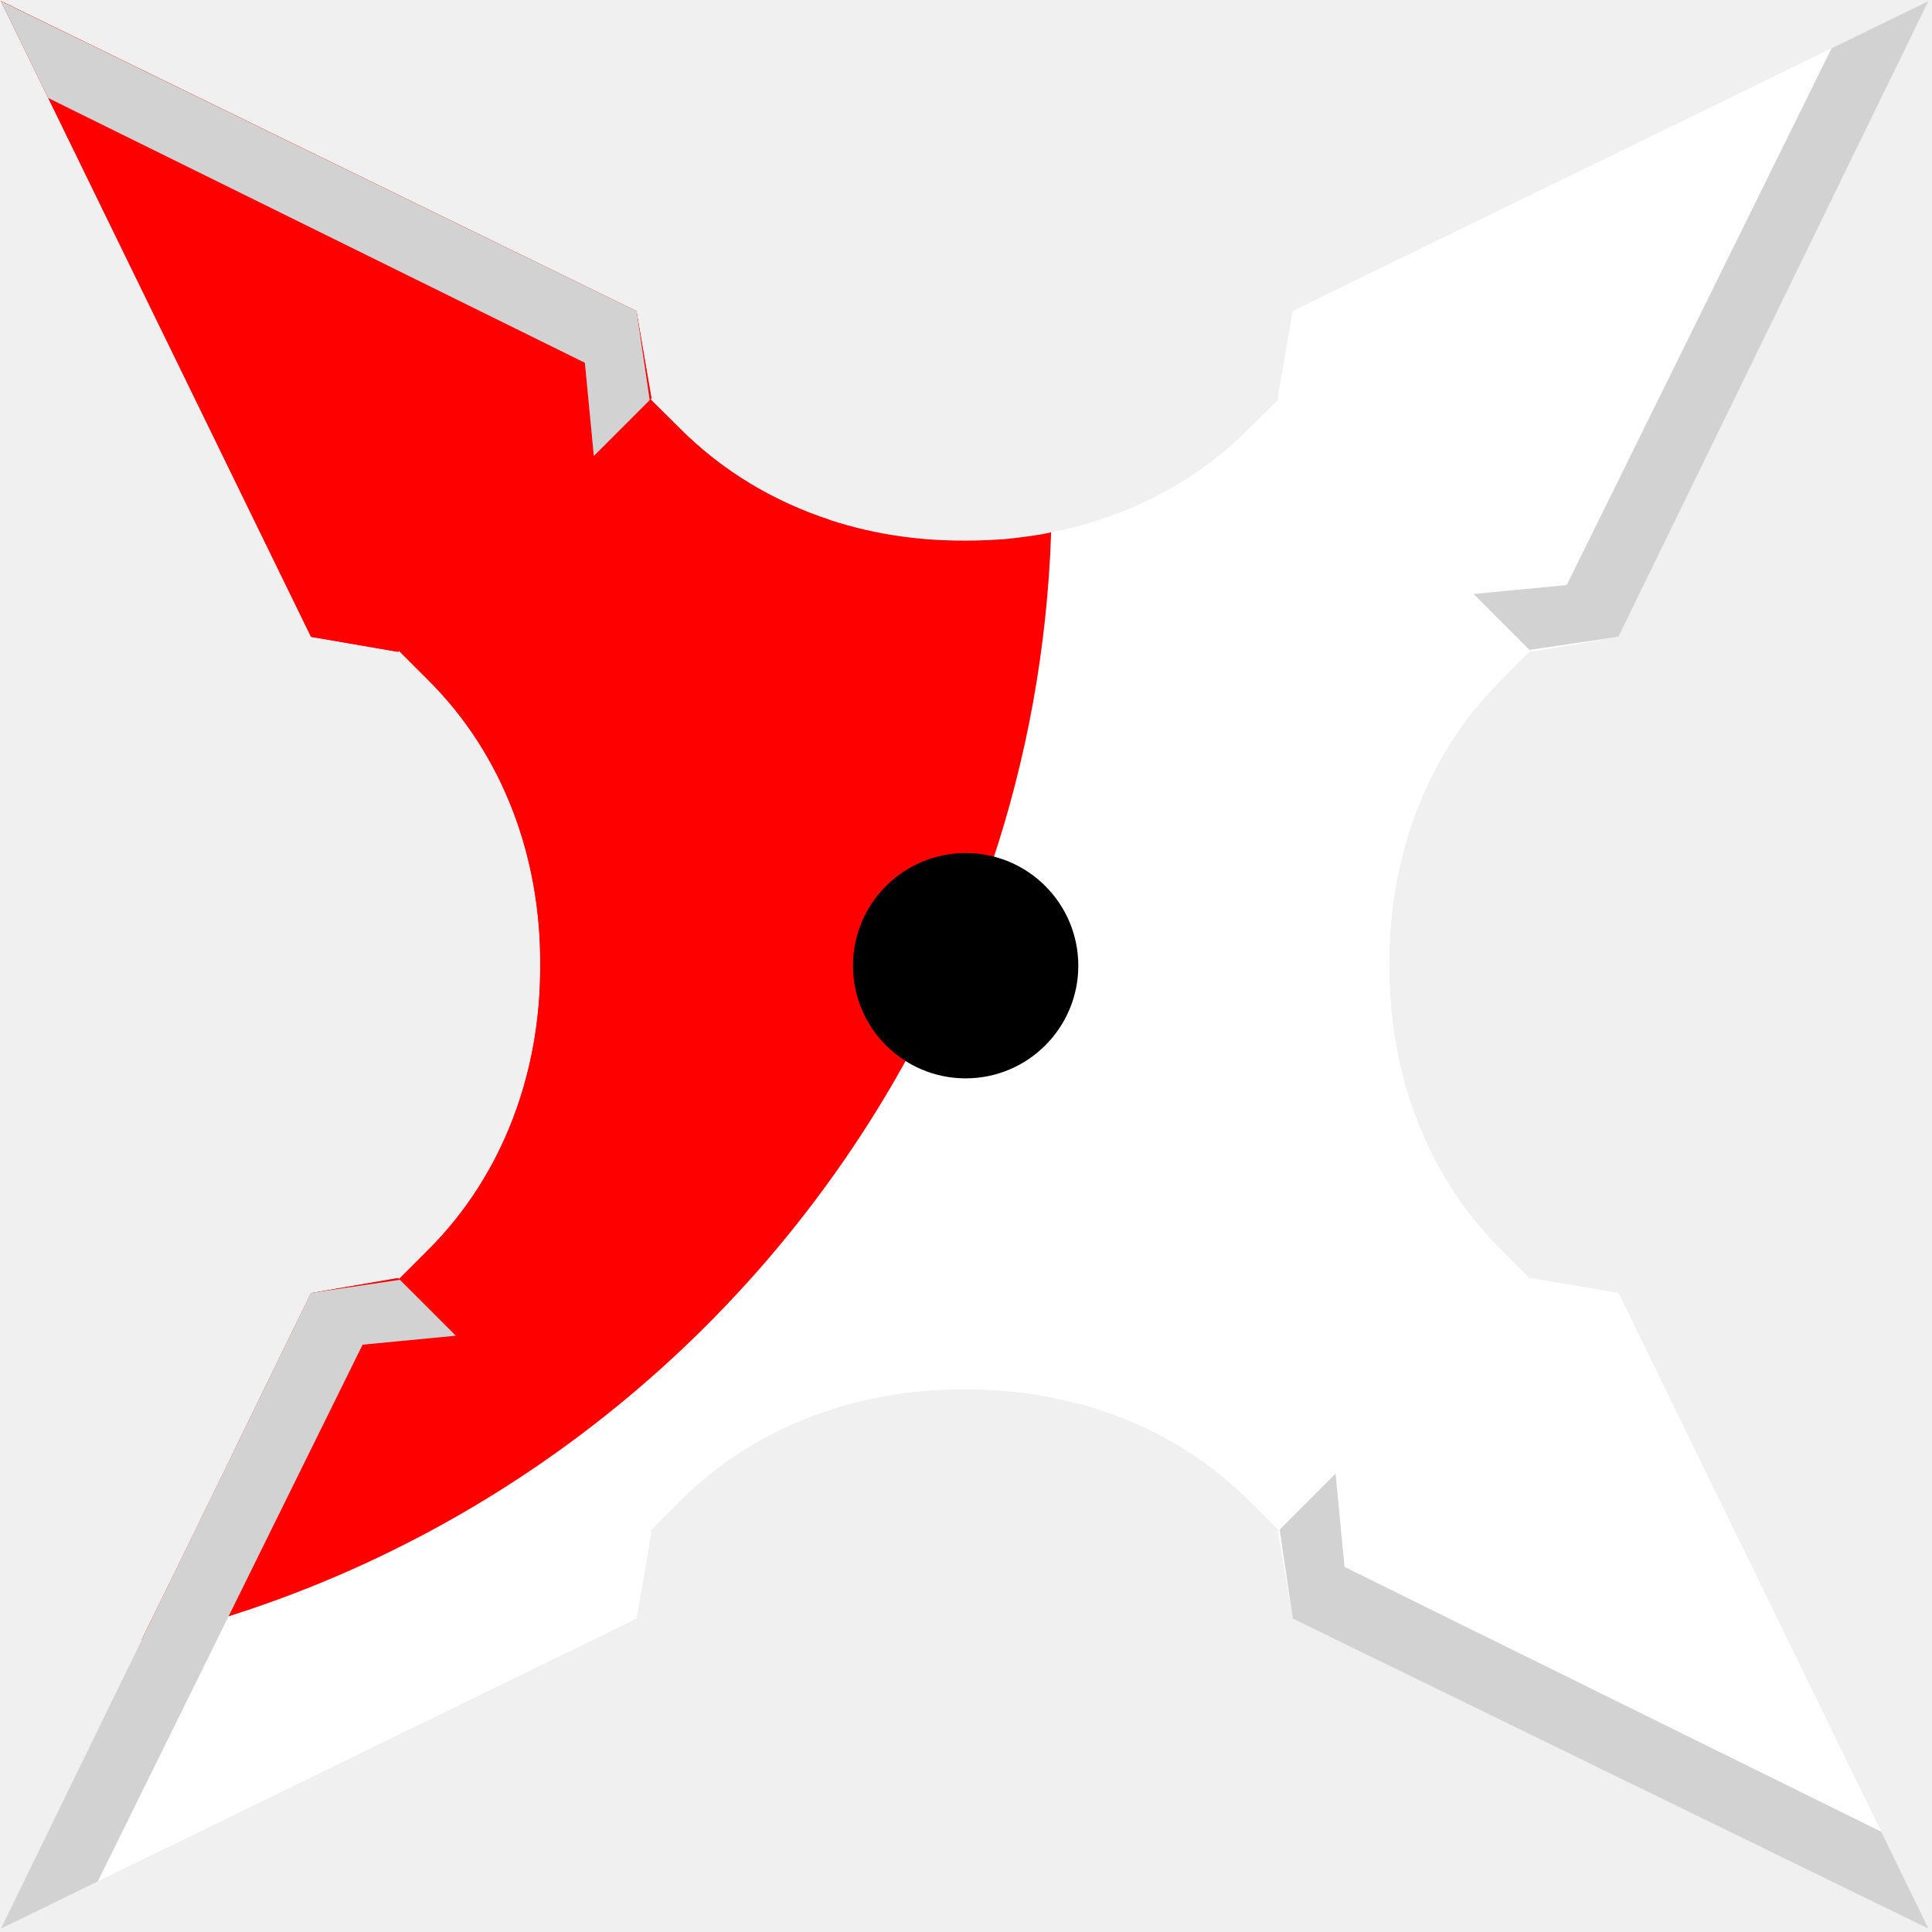
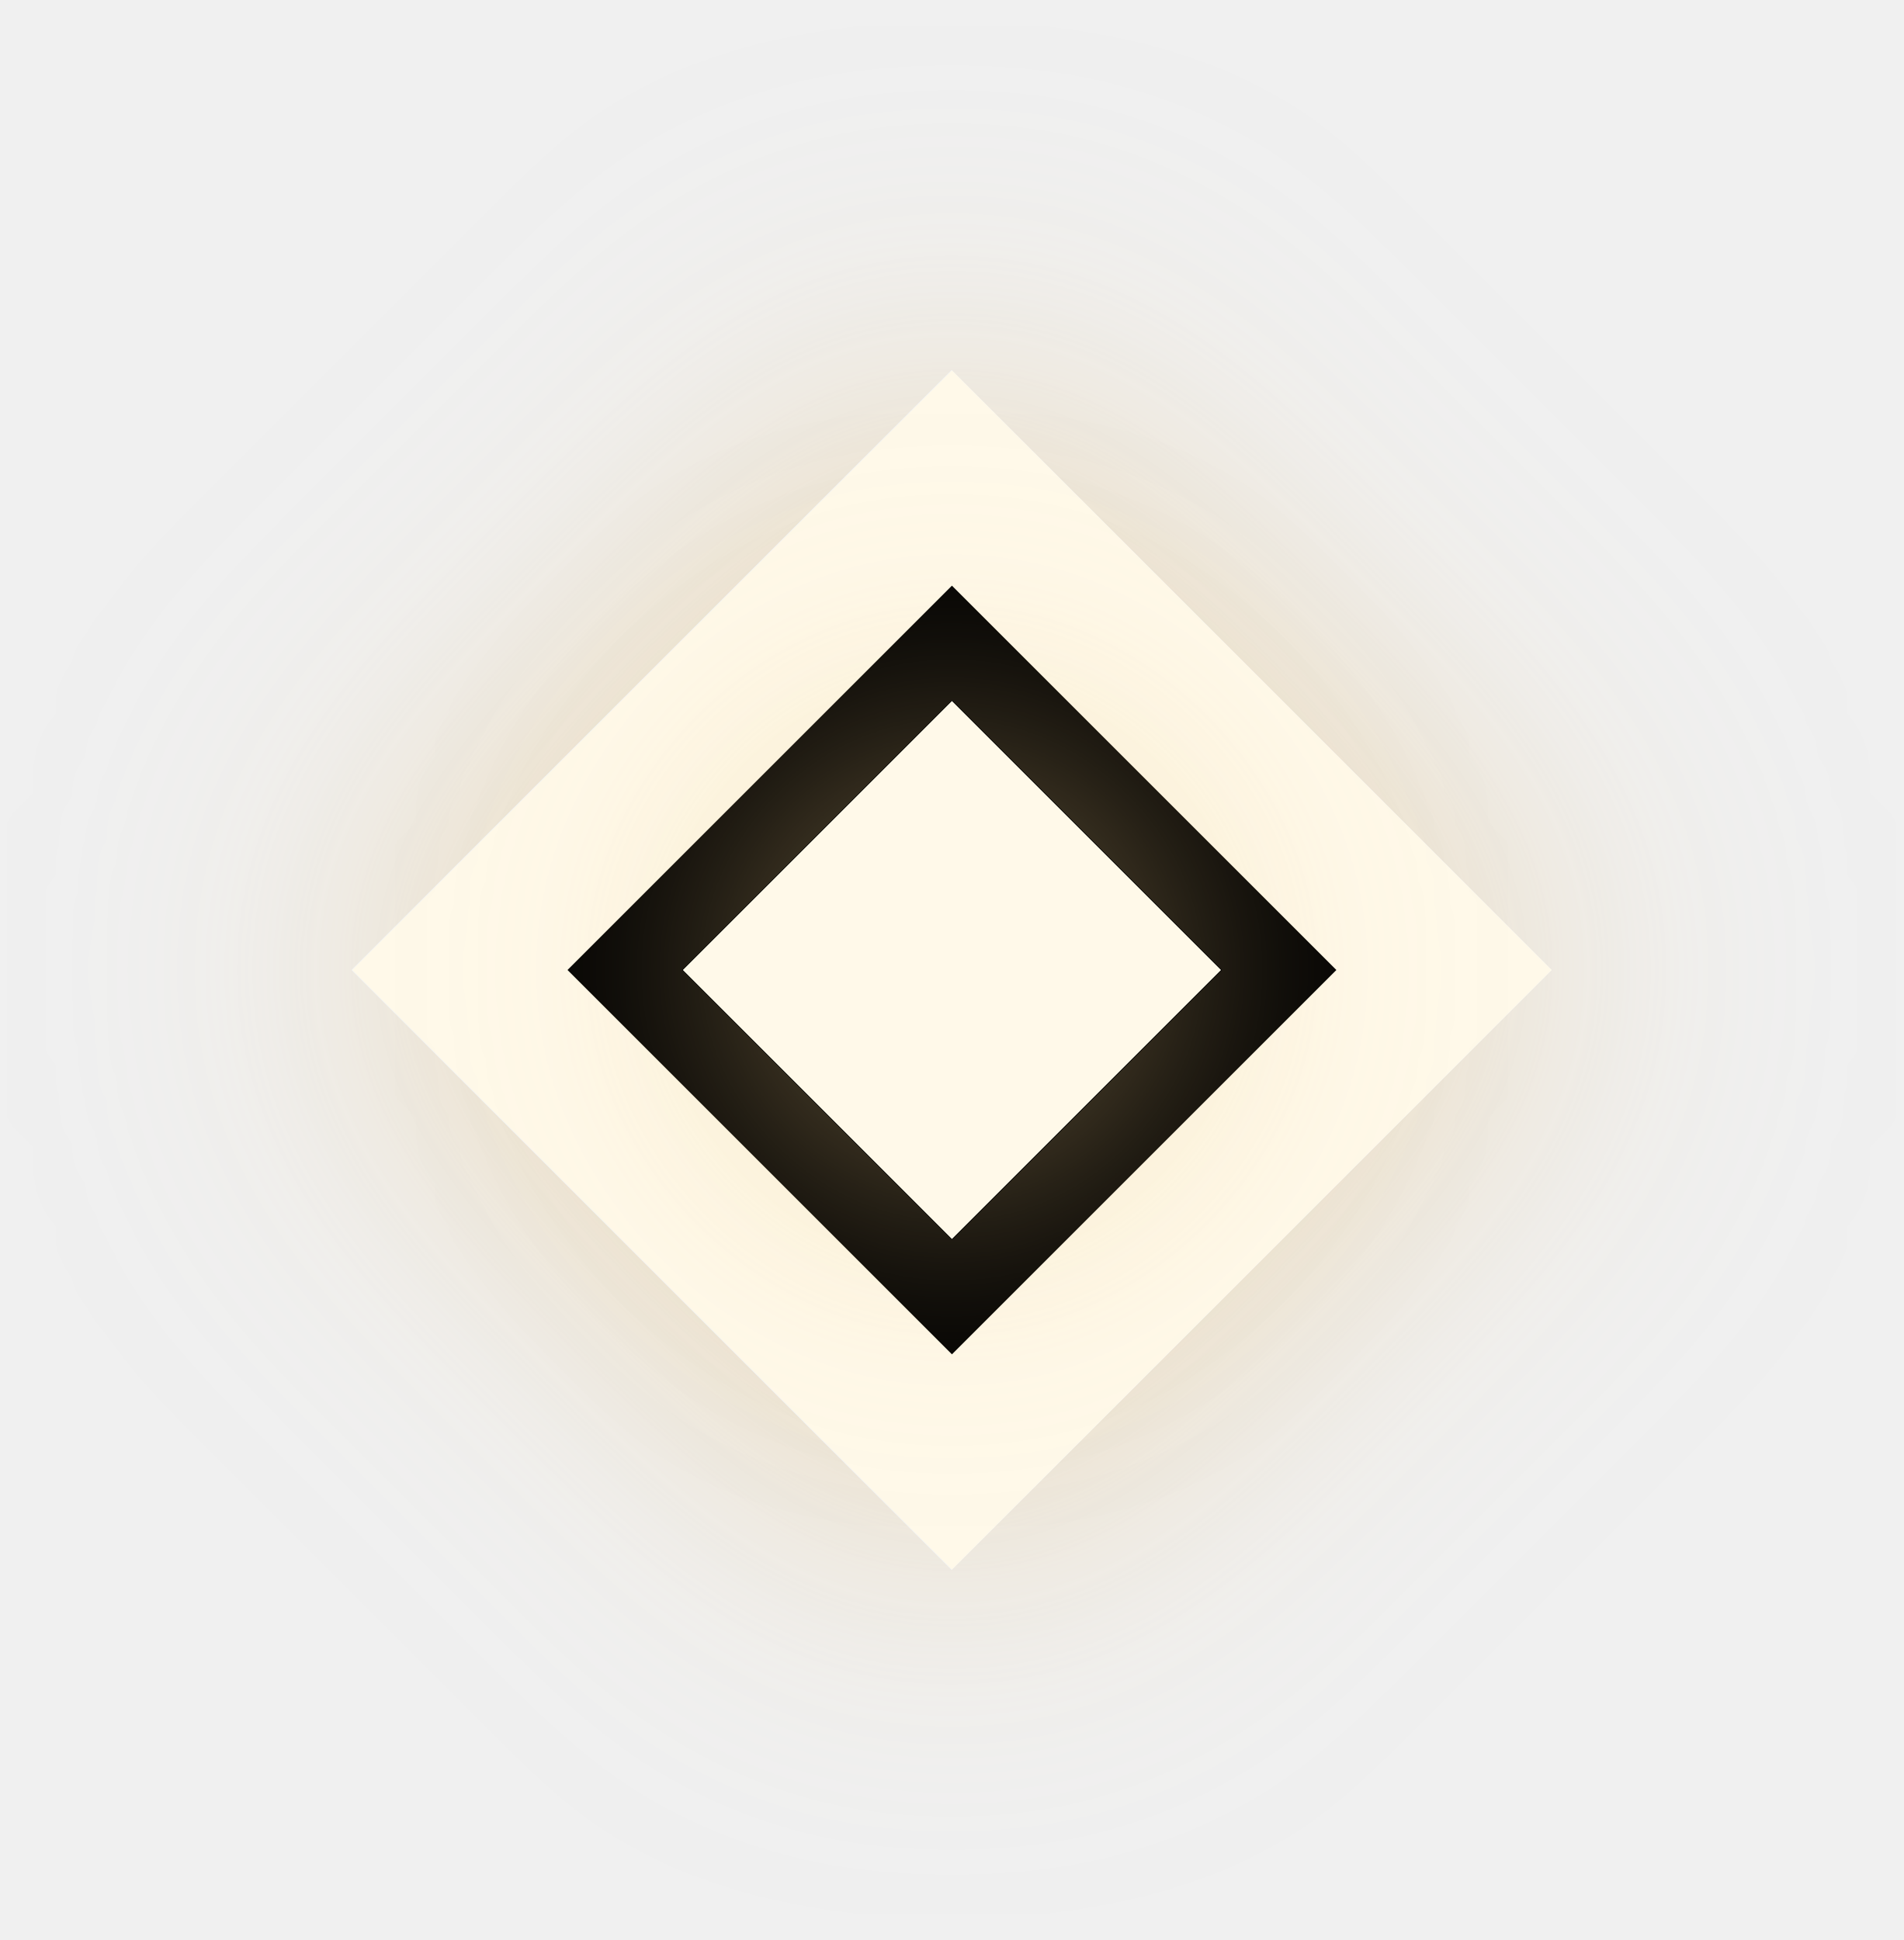
- <svg xmlns="http://www.w3.org/2000/svg" width="70" height="70" viewBox="0 0 70 70" fill="none">
-   <path d="M55.478 46.307L55.446 46.339L54.369 45.261C51.661 42.554 50.322 38.847 50.338 35.018C50.338 34.978 50.338 34.938 50.338 34.898C50.323 31.07 51.663 27.363 54.37 24.656L55.447 23.579L55.478 23.611L58.641 23.071L69.876 0.036L46.84 11.27L46.3 14.432L46.332 14.465L45.248 15.549C42.541 18.255 38.834 19.594 35.005 19.581C34.969 19.581 34.933 19.581 34.897 19.581C31.069 19.594 27.363 18.255 24.656 15.549L23.572 14.465L23.604 14.432L23.065 11.27L0.029 0.036L11.264 23.071L14.426 23.611L14.458 23.579L15.542 24.663C18.248 27.369 19.587 31.076 19.574 34.903C19.574 34.939 19.574 34.977 19.574 35.013C19.588 38.841 18.248 42.548 15.542 45.255L14.458 46.338L14.426 46.306L11.264 46.845L0.029 69.881L23.065 58.646L23.604 55.484L23.572 55.452L24.652 54.372C27.359 51.666 31.066 50.326 34.894 50.34C34.932 50.34 34.971 50.34 35.01 50.34C38.838 50.326 42.545 51.666 45.252 54.372L46.332 55.452L46.3 55.484L46.84 58.646L69.876 69.881L58.641 46.845L55.478 46.307ZM32.249 37.657C30.759 36.167 30.759 33.754 32.249 32.252C33.739 30.763 36.164 30.763 37.654 32.252C39.143 33.753 39.143 36.167 37.654 37.657C36.164 39.146 33.738 39.146 32.249 37.657Z" fill="white" />
-   <path d="M57.162 6.235L46.838 11.27L46.295 14.434L46.33 14.469L45.244 15.543C42.542 18.256 38.835 19.596 35.001 19.584H34.897C31.075 19.596 27.368 18.256 24.654 15.543L23.568 14.469L23.603 14.434L23.06 11.27L0.033 0.034L11.269 23.073L14.422 23.616L14.457 23.581L15.543 24.666C18.245 27.369 19.584 31.076 19.573 34.898V35.013C19.585 38.835 18.245 42.542 15.543 45.256L14.457 46.342L14.422 46.307L11.269 46.849L6.257 57.115C9.179 57.739 12.216 58.073 15.322 58.073C18.047 58.073 20.704 57.82 23.291 57.334L23.602 55.486L23.567 55.452L24.653 54.366C27.355 51.664 31.062 50.325 34.896 50.337H35.058C35.393 50.337 35.716 50.348 36.051 50.371C36.397 50.395 36.744 50.429 37.079 50.464C37.114 50.476 37.148 50.476 37.183 50.476C37.495 50.522 37.795 50.579 38.095 50.638C38.441 50.707 38.777 50.776 39.1 50.869C43.754 47.751 47.749 43.755 50.867 39.113C50.775 38.789 50.694 38.455 50.636 38.108C50.567 37.808 50.521 37.497 50.474 37.185C50.474 37.15 50.462 37.104 50.462 37.058C50.417 36.723 50.393 36.4 50.37 36.053C50.347 35.73 50.335 35.395 50.335 35.06V34.898C50.323 31.076 51.663 27.357 54.366 24.655L55.439 23.581L55.474 23.616L57.368 23.292C57.864 20.694 58.118 18.014 58.118 15.277C58.121 12.171 57.786 9.145 57.162 6.235ZM37.658 37.658C36.168 39.148 33.743 39.148 32.254 37.658C30.764 36.168 30.764 33.755 32.254 32.254C33.743 30.764 36.168 30.764 37.658 32.254C39.147 33.755 39.147 36.168 37.658 37.658Z" fill="white" />
-   <path d="M38.085 19.285C37.946 23.453 37.207 27.484 35.937 31.272C34.666 30.925 33.246 31.26 32.253 32.254C30.763 33.755 30.763 36.168 32.253 37.658C32.472 37.865 32.703 38.051 32.945 38.201C27.194 48.756 17.147 56.62 5.138 59.426H5.126L6.257 57.117L11.269 46.85L14.422 46.308L14.457 46.343L15.543 45.258C18.245 42.544 19.584 38.837 19.573 35.014V34.899C19.585 31.077 18.245 27.37 15.543 24.668L14.457 23.582L14.422 23.617L11.269 23.074L0.033 0.036L23.06 11.272L23.603 14.435L23.568 14.47L24.654 15.544C27.368 18.258 31.075 19.598 34.897 19.586H35.047C35.52 19.586 35.994 19.562 36.467 19.528C36.779 19.493 37.09 19.459 37.403 19.412C37.634 19.377 37.854 19.342 38.085 19.285Z" fill="#FF0000" />
-   <path d="M30.058 18.834C28.868 33.304 20.485 45.73 8.498 52.532L11.269 46.85L14.422 46.307L14.457 46.342L15.543 45.257C18.245 42.543 19.584 38.836 19.573 35.014V34.899C19.585 31.076 18.245 27.369 15.543 24.667L14.457 23.582L14.422 23.617L11.269 23.073L0.033 0.035L23.06 11.271L23.603 14.435L23.568 14.47L24.654 15.544C26.19 17.079 28.049 18.176 30.058 18.834Z" fill="#FF0000" />
-   <path d="M48.715 56.773L48.39 53.395L46.365 55.421L46.84 58.646L69.876 69.882L68.163 66.368L48.715 56.773Z" fill="#D2D2D2" />
-   <path d="M0.029 0.036L1.742 3.549L21.191 13.144L21.515 16.521L23.54 14.496L23.065 11.27L0.029 0.036Z" fill="#D2D2D2" />
-   <path d="M58.64 23.071L69.874 0.036L66.361 1.749L56.765 21.197L53.389 21.521L55.414 23.547L58.64 23.071Z" fill="#D2D2D2" />
-   <path d="M11.264 46.845L0.029 69.882L3.543 68.168L13.137 48.72L16.515 48.395L14.489 46.37L11.264 46.845Z" fill="#D2D2D2" />
-   <circle cx="34.987" cy="34.989" r="4.082" fill="black" />
+ <svg xmlns="http://www.w3.org/2000/svg" width="52" height="53" viewBox="0 0 52 53" fill="none">
+   <g filter="url(#filter0_d_349_3)">
+     <path d="M9.619 26.5L25.999 10.12L42.379 26.5L25.999 42.88L9.619 26.5Z" fill="#FFF9E9" />
+   </g>
+   <path d="M15.5 26.5L26 16L36.5 26.5L26 37L15.5 26.5Z" fill="black" />
+   <g filter="url(#filter1_d_349_3)">
+     <path d="M18.65 26.5L26 19.15L33.35 26.5L26 33.85L18.65 26.5Z" fill="#FFF9E9" />
+   </g>
+   <defs>
+     <filter id="filter0_d_349_3" x="0.211" y="0.712" width="51.576" height="51.576" filterUnits="userSpaceOnUse" color-interpolation-filters="sRGB">
+       <feFlood flood-opacity="0" result="BackgroundImageFix" />
+       <feColorMatrix in="SourceAlpha" type="matrix" values="0 0 0 0 0 0 0 0 0 0 0 0 0 0 0 0 0 0 127 0" result="hardAlpha" />
+       <feOffset />
+       <feGaussianBlur stdDeviation="4.704" />
+       <feComposite in2="hardAlpha" operator="out" />
+       <feColorMatrix type="matrix" values="0 0 0 0 0.898 0 0 0 0 0.765 0 0 0 0 0.518 0 0 0 0.54 0" />
+       <feBlend mode="normal" in2="BackgroundImageFix" result="effect1_dropShadow_349_3" />
+       <feBlend mode="normal" in="SourceGraphic" in2="effect1_dropShadow_349_3" result="shape" />
+     </filter>
+     <filter id="filter1_d_349_3" x="10.81" y="11.31" width="30.38" height="30.38" filterUnits="userSpaceOnUse" color-interpolation-filters="sRGB">
+       <feFlood flood-opacity="0" result="BackgroundImageFix" />
+       <feColorMatrix in="SourceAlpha" type="matrix" values="0 0 0 0 0 0 0 0 0 0 0 0 0 0 0 0 0 0 127 0" result="hardAlpha" />
+       <feOffset />
+       <feGaussianBlur stdDeviation="3.92" />
+       <feComposite in2="hardAlpha" operator="out" />
+       <feColorMatrix type="matrix" values="0 0 0 0 0.898 0 0 0 0 0.765 0 0 0 0 0.518 0 0 0 0.54 0" />
+       <feBlend mode="normal" in2="BackgroundImageFix" result="effect1_dropShadow_349_3" />
+       <feBlend mode="normal" in="SourceGraphic" in2="effect1_dropShadow_349_3" result="shape" />
+     </filter>
+   </defs>
</svg>
